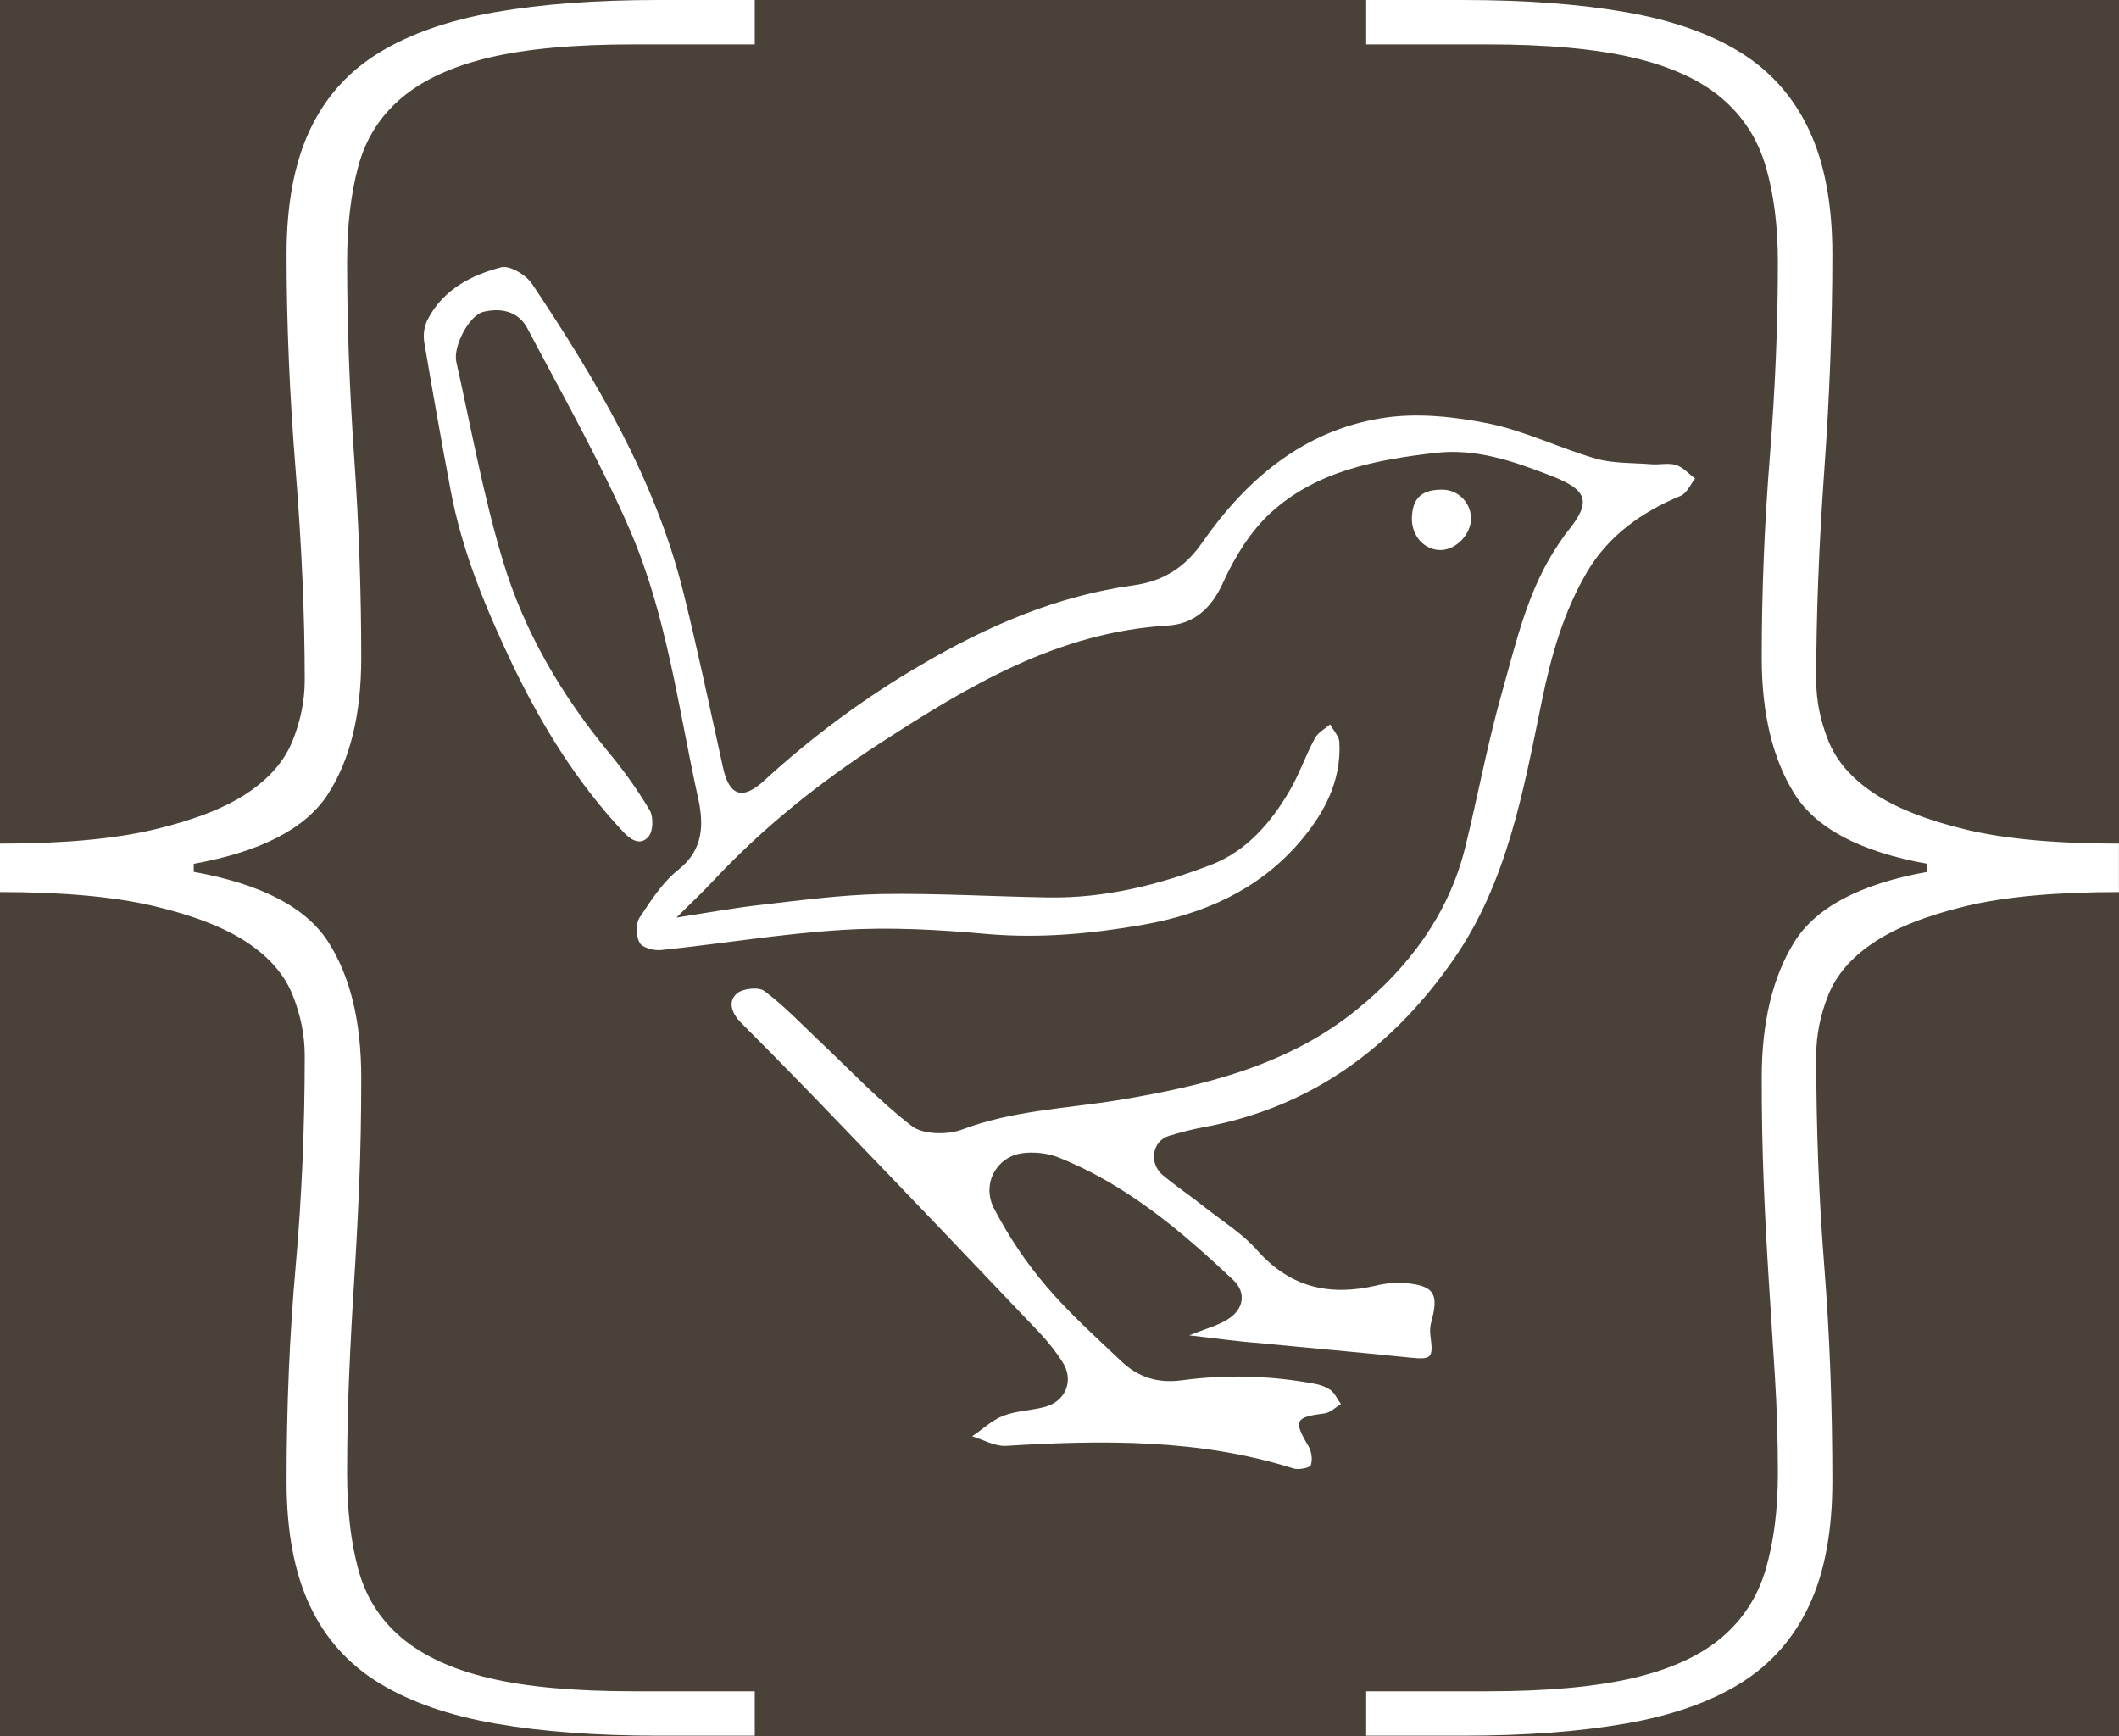
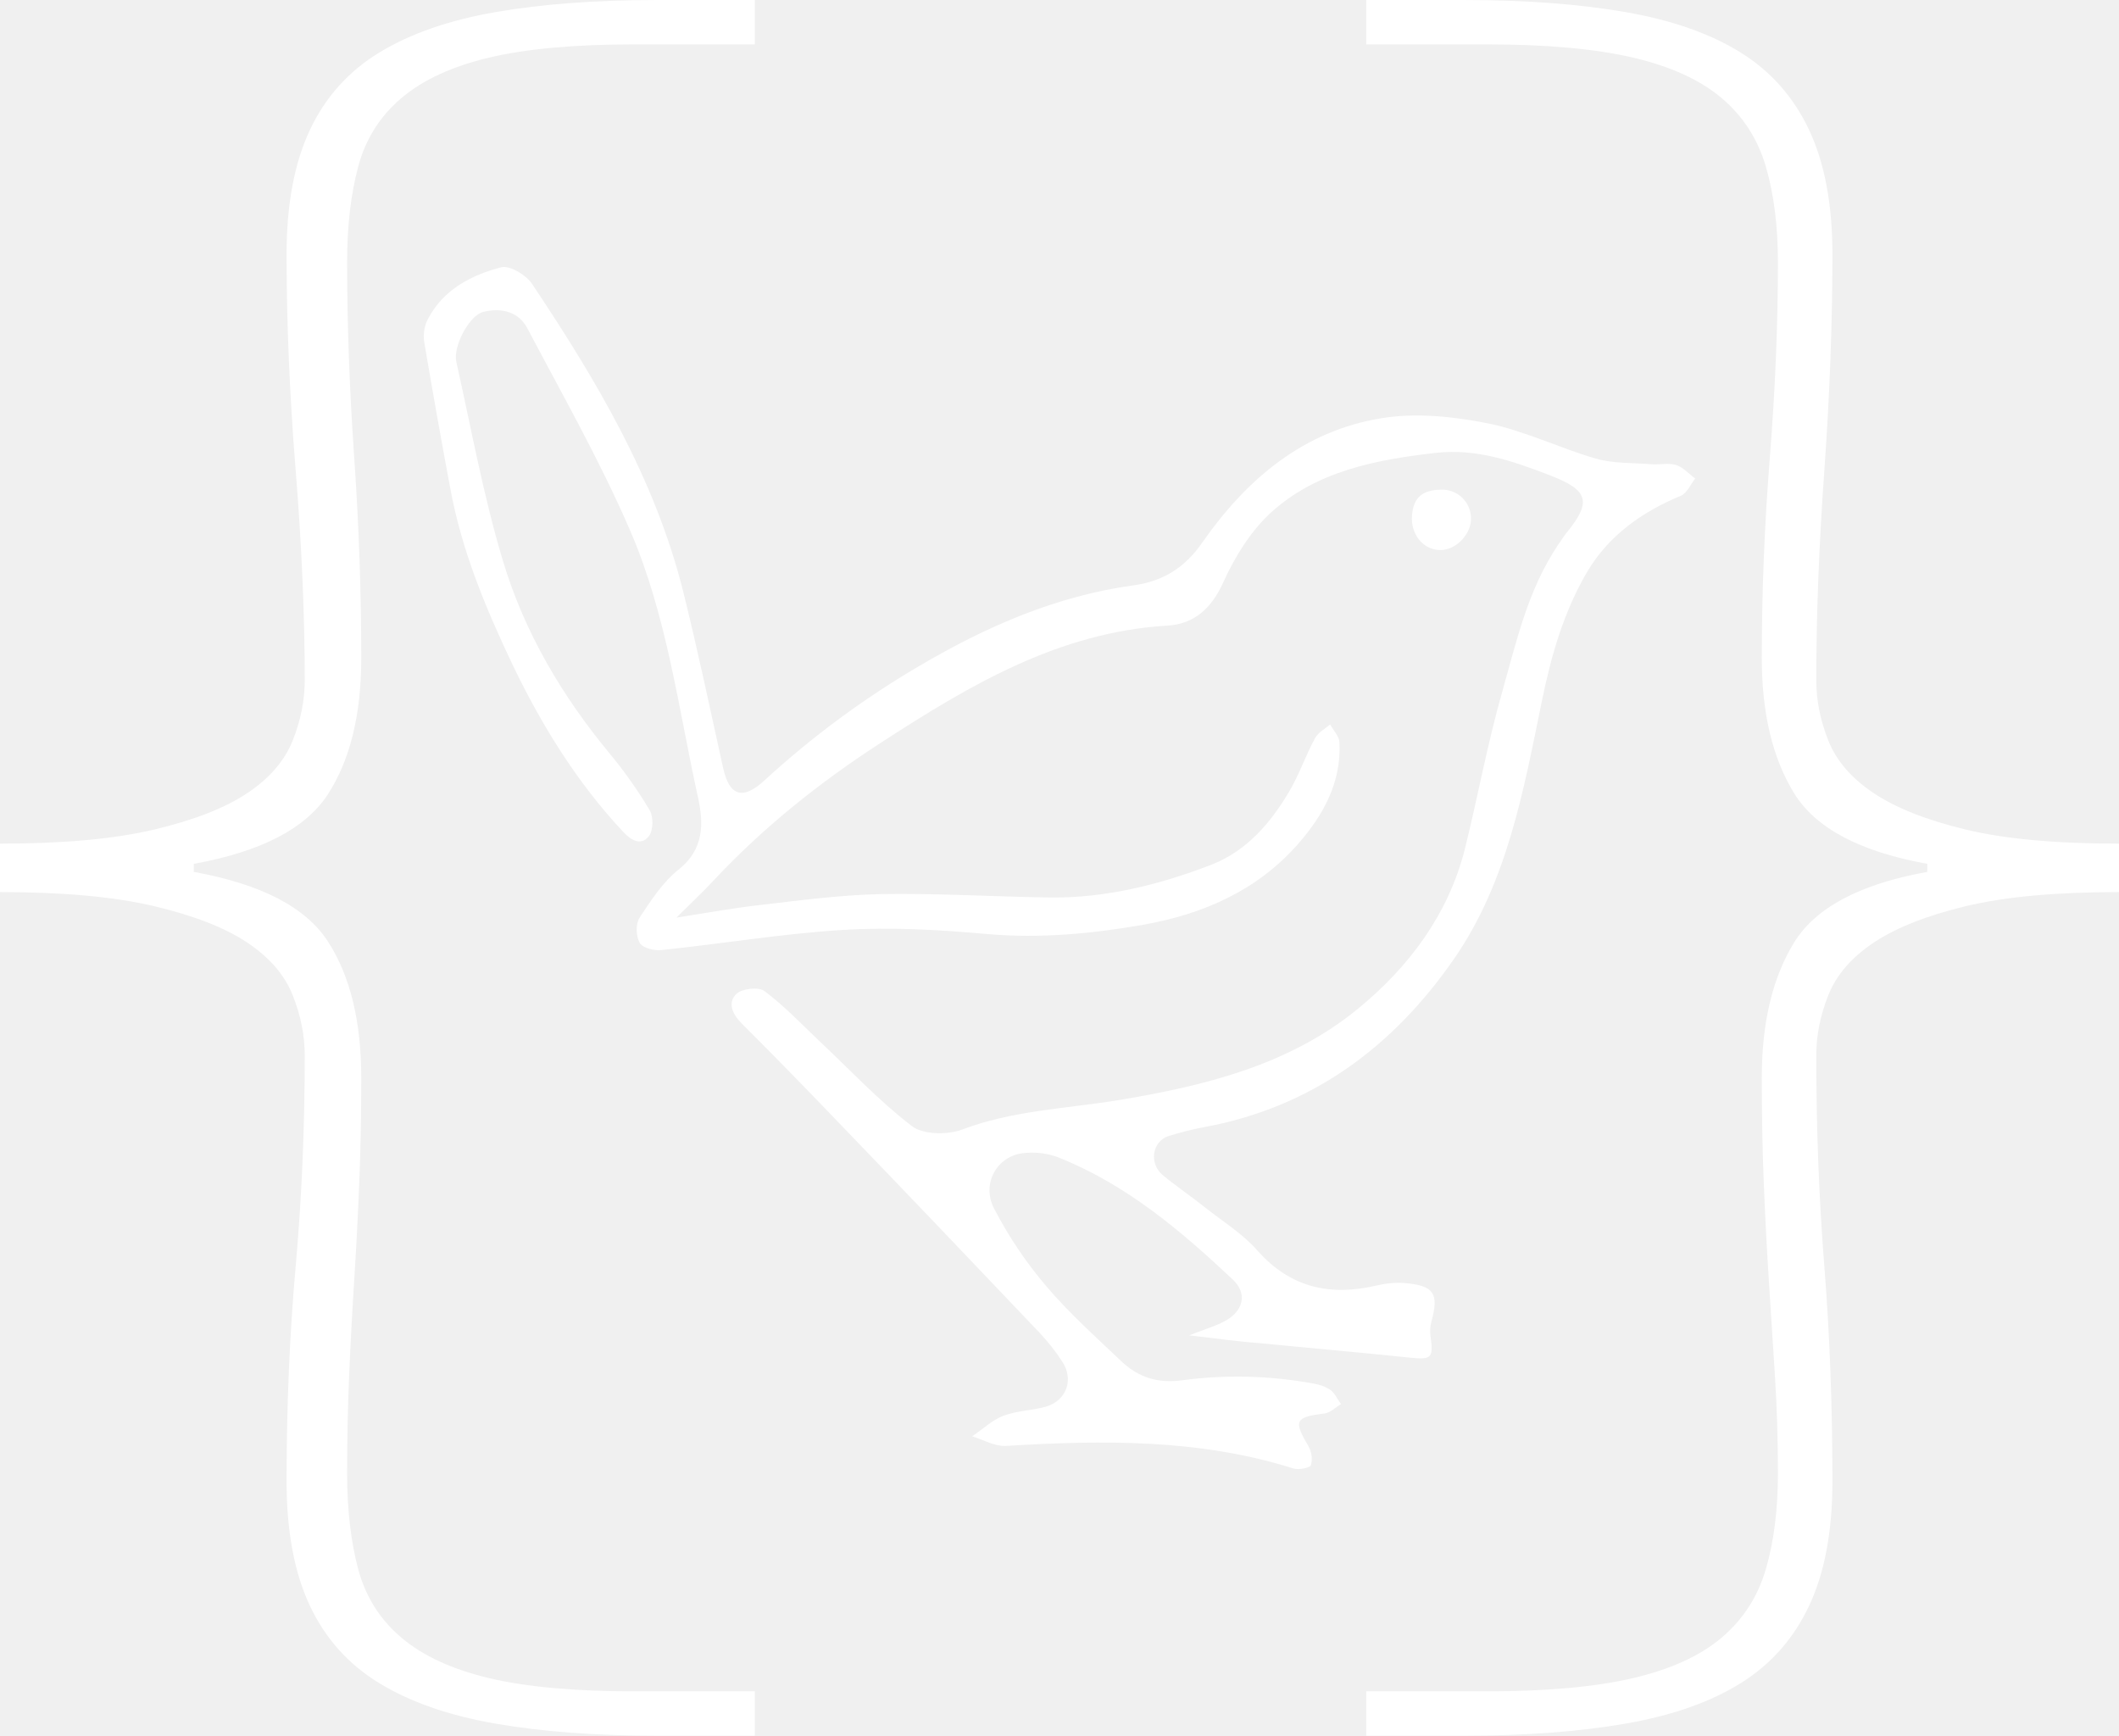
- <svg xmlns="http://www.w3.org/2000/svg" width="100%" height="100%" viewBox="0 0 20834 17064" version="1.1" xml:space="preserve" style="fill-rule:evenodd;clip-rule:evenodd;stroke-linecap:round;stroke-linejoin:round;stroke-miterlimit:1.5;">
-   <g id="background-hex-4a4139">
-     <rect x="-6666.67" y="-1250" width="34166.7" height="19583.3" style="fill:#4a4139;stroke:#4a4139;stroke-width:4.17px;" />
+ <svg xmlns="http://www.w3.org/2000/svg" width="100%" height="100%" viewBox="0 0 5000 4096" version="1.1" xml:space="preserve" style="fill-rule:evenodd;clip-rule:evenodd;stroke-linejoin:round;stroke-miterlimit:2;">
+   <g transform="matrix(1,0,0,1,-1500,-200)">
+     <path id="white" d="M4723.76,4295.36L4723.76,4190.59L5009.48,4190.59C5149.17,4190.59 5263.45,4180.28 5352.35,4159.64C5441.24,4139.01 5511.08,4107.26 5561.88,4064.4C5612.67,4021.54 5647.59,3967.57 5666.64,3902.49C5685.69,3837.41 5695.21,3762.01 5695.21,3676.29C5695.21,3596.93 5692.83,3519.94 5688.07,3445.33C5683.31,3370.73 5678.55,3296.12 5673.78,3221.52C5669.02,3146.91 5665.06,3070.72 5661.88,2992.94C5658.7,2915.16 5657.12,2831.82 5657.12,2742.93C5657.12,2612.77 5682.52,2506.42 5733.31,2423.88C5784.11,2341.33 5888.87,2285.78 6047.61,2257.2L6047.61,2238.16C5888.87,2209.58 5784.11,2154.03 5733.31,2071.48C5682.52,1988.94 5657.12,1882.59 5657.12,1752.43C5657.12,1596.87 5663.47,1438.93 5676.17,1278.6C5688.86,1118.28 5695.21,965.102 5695.21,819.066C5695.21,733.349 5685.69,657.95 5666.64,592.869C5647.59,527.787 5612.67,473.818 5561.88,430.959C5511.08,388.101 5441.24,356.354 5352.35,335.718C5263.45,315.083 5149.17,304.765 5009.48,304.765L4723.76,304.765L4723.76,200L4952.34,200C5098.37,200 5226.15,209.524 5335.68,228.572C5445.21,247.62 5535.69,279.367 5607.12,323.813C5678.55,368.259 5732.52,429.372 5769.03,507.152C5805.53,584.932 5823.79,682.554 5823.79,800.018C5823.79,961.927 5817.44,1131.77 5804.74,1309.56C5792.04,1487.34 5785.69,1652.42 5785.69,1804.81C5785.69,1852.43 5795.22,1900.05 5814.27,1947.67C5833.31,1995.29 5869.03,2036.56 5921.41,2071.48C5973.79,2106.41 6046.02,2134.98 6138.09,2157.2C6230.15,2179.42 6350.79,2190.53 6500,2190.53L6500,2304.82C6350.79,2304.82 6230.15,2315.94 6138.09,2338.16C6046.02,2360.38 5973.79,2388.95 5921.41,2423.88C5869.03,2458.8 5833.31,2500.07 5814.27,2547.69C5795.22,2595.31 5785.69,2642.93 5785.69,2690.55C5785.69,2861.98 5792.04,3027.86 5804.74,3188.18C5817.44,3348.51 5823.79,3517.56 5823.79,3695.34C5823.79,3812.81 5805.53,3910.43 5769.03,3988.21C5732.52,4065.99 5678.55,4127.1 5607.12,4171.55C5535.69,4215.99 5445.21,4247.74 5335.68,4266.79C5226.15,4285.84 5098.37,4295.36 4952.34,4295.36L4723.76,4295.36ZM3052.43,4295.36C2906.39,4295.36 2778.61,4285.84 2669.08,4266.79C2559.55,4247.74 2468.28,4215.99 2395.26,4171.55C2322.25,4127.1 2267.48,4065.99 2230.97,3988.21C2194.47,3910.43 2176.21,3812.81 2176.21,3695.34C2176.21,3517.56 2183.35,3348.51 2197.64,3188.18C2211.93,3027.86 2219.07,2861.98 2219.07,2690.55C2219.07,2642.93 2209.55,2595.31 2190.5,2547.69C2171.45,2500.07 2135.73,2458.8 2083.35,2423.88C2030.97,2388.95 1957.95,2360.38 1864.3,2338.16C1770.64,2315.94 1649.21,2304.82 1500,2304.82L1500,2190.53C1649.21,2190.53 1770.64,2179.42 1864.3,2157.2C1957.95,2134.98 2030.97,2106.41 2083.35,2071.48C2135.73,2036.56 2171.45,1995.29 2190.5,1947.67C2209.55,1900.05 2219.07,1852.43 2219.07,1804.81C2219.07,1652.42 2211.93,1487.34 2197.64,1309.56C2183.35,1131.77 2176.21,961.927 2176.21,800.018C2176.21,682.554 2194.47,584.932 2230.97,507.152C2267.48,429.372 2322.25,368.259 2395.26,323.813C2468.28,279.367 2559.55,247.62 2669.08,228.572C2778.61,209.524 2906.39,200 3052.43,200L3281.01,200L3281.01,304.765L2995.28,304.765C2855.6,304.765 2742.1,315.083 2654.8,335.718C2567.49,356.354 2498.44,388.101 2447.65,430.959C2396.85,473.818 2362.72,527.787 2345.26,592.869C2327.8,657.95 2319.07,733.349 2319.07,819.066C2319.07,965.102 2324.63,1118.28 2335.74,1278.6C2346.85,1438.93 2352.41,1596.87 2352.41,1752.43C2352.41,1885.76 2326.22,1992.91 2273.83,2073.87C2221.45,2154.82 2115.89,2209.58 1957.16,2238.16L1957.16,2257.2C2115.89,2285.78 2221.45,2340.54 2273.83,2421.49C2326.22,2502.45 2352.41,2609.6 2352.41,2742.93C2352.41,2831.82 2350.82,2915.16 2347.64,2992.94C2344.47,3070.72 2340.5,3146.91 2335.74,3221.52C2330.98,3296.12 2327.01,3370.73 2323.83,3445.33C2320.66,3519.94 2319.07,3596.93 2319.07,3676.29C2319.07,3762.01 2327.8,3837.41 2345.26,3902.49C2362.72,3967.57 2396.85,4021.54 2447.65,4064.4C2498.44,4107.26 2567.49,4139.01 2654.8,4159.64C2742.1,4180.28 2855.6,4190.59 2995.28,4190.59L3281.01,4190.59L3281.01,4295.36L3052.43,4295.36ZM4306.12,3350.72C4346.31,3334.64 4374.8,3327.34 4397.45,3312.72C4435.45,3288.61 4441.29,3249.89 4409.87,3219.93C4285.66,3103.03 4156.34,2993.43 3994.87,2929.86C3968.56,2920.37 3939.34,2917.44 3911.57,2921.1C3863.35,2927.67 3829.01,2971.51 3835.58,3020.46C3837.05,3031.42 3840.7,3042.38 3845.81,3051.88C3880.15,3117.64 3921.07,3179.01 3969.29,3235.27C4022.63,3298.11 4084.74,3353.64 4144.65,3410.63C4184.83,3449.35 4230.86,3464.7 4290.05,3456.66C4393.07,3442.78 4498.28,3445.7 4600.57,3464.7C4614.45,3466.89 4628.34,3472 4640.03,3480.04C4650.26,3488.08 4656.1,3501.96 4664.14,3512.92C4651.72,3520.23 4640.03,3532.65 4626.15,3534.84C4556,3543.61 4551.62,3551.64 4586.69,3610.83C4594.73,3624.71 4597.65,3641.51 4593.27,3656.86C4591.07,3663.43 4564.77,3668.55 4552.35,3664.89C4330.23,3594.75 4102.27,3597.68 3873.58,3611.56C3847.28,3613.02 3820.24,3596.95 3793.94,3588.91C3818.05,3572.83 3840.7,3550.91 3867,3540.68C3899.15,3528.26 3935.68,3528.26 3968.56,3518.77C4016.79,3504.15 4034.32,3454.47 4006.56,3412.82C3991.21,3388.71 3972.95,3366.06 3953.95,3345.6C3801.97,3185.59 3650,3026.31 3496.56,2867.03C3414.73,2781.54 3332.9,2697.52 3249.61,2614.22C3226.95,2591.57 3216.73,2564.54 3237.91,2544.81C3251.07,2532.39 3289.79,2528.01 3303.67,2538.24C3350.43,2573.31 3390.62,2615.68 3433,2655.87C3505.33,2723.82 3573.28,2796.89 3651.46,2856.8C3677.76,2877.26 3734.76,2877.99 3769.1,2865.57C3888.19,2820.27 4013.86,2815.88 4136.61,2796.16C4340.46,2762.55 4541.39,2713.59 4703.59,2580.61C4822.69,2483.44 4916.94,2359.23 4956.4,2203.6C4987.09,2080.12 5009.73,1954.45 5044.81,1831.7C5078.42,1712.6 5105.45,1590.59 5177.05,1484.64C5184.36,1474.41 5190.94,1463.45 5198.97,1453.95C5257.43,1381.62 5245.73,1355.32 5155.86,1320.98C5068.92,1287.37 4983.43,1258.14 4889.18,1268.37C4748.16,1284.44 4607.88,1310.75 4499.74,1408.65C4451.52,1452.49 4413.53,1513.87 4386.49,1573.78C4358.73,1635.89 4317.08,1672.42 4254.98,1676.07C3996.33,1691.42 3785.17,1818.55 3577.67,1952.99C3434.46,2045.78 3301.48,2151.72 3184.58,2276.66C3158.27,2305.16 3129.78,2331.46 3096.17,2365.07C3166.31,2354.11 3230.61,2342.42 3294.91,2335.12C3389.16,2324.16 3483.41,2311.74 3577.67,2309.54C3709.91,2307.35 3841.43,2315.39 3973.68,2317.58C4107.39,2319.77 4235.98,2287.62 4358.73,2240.13C4441.29,2207.98 4499.01,2141.49 4543.58,2064.78C4566.23,2026.05 4580.85,1982.21 4602.77,1942.03C4610.07,1928.14 4626.15,1920.11 4638.57,1909.15C4645.87,1923.03 4659.76,1936.91 4660.49,1950.8C4665.6,2046.51 4621.76,2124.69 4561.12,2193.37C4464.67,2302.24 4337.54,2357.04 4197.99,2381.88C4076.7,2403.07 3953.95,2414.76 3829.01,2403.8C3715.03,2393.57 3600.32,2386.99 3486.34,2394.3C3343.86,2403.07 3201.38,2427.18 3058.91,2441.79C3042.1,2443.25 3015.07,2435.95 3009.22,2424.26C3000.45,2408.18 2999.72,2379.69 3009.22,2365.07C3036.26,2324.16 3064.02,2281.05 3102.01,2251.09C3161.2,2203.6 3160.47,2142.96 3147.31,2083.04C3100.55,1870.42 3073.52,1651.96 2986.57,1451.03C2915.7,1287.37 2827.29,1131.74 2744,973.919C2722.81,934.464 2681.89,925.697 2640.24,935.926C2607.37,943.963 2568.64,1017.03 2576.68,1053.56C2611.75,1209.92 2640.24,1368.47 2686.28,1521.9C2736.69,1690.68 2825.83,1841.93 2939.08,1978.56C2974.15,2020.94 3005.57,2065.51 3033.33,2112.27C3042.1,2127.61 3041.37,2159.76 3031.14,2172.91C3012.14,2197.02 2988.03,2181.68 2970.5,2162.68C2861.63,2046.51 2779.07,1912.8 2710.39,1770.33C2646.82,1636.62 2589.83,1500.72 2562.8,1353.86C2540.88,1237.68 2520.42,1121.51 2500.69,1005.34C2498.5,986.34 2501.42,967.344 2510.92,950.539C2547.45,882.588 2612.48,848.979 2682.62,830.712C2703.08,825.598 2741.8,848.979 2755.69,870.167C2906.93,1096.67 3045.75,1329.75 3112.24,1596.43C3146.58,1734.52 3175.81,1874.08 3206.5,2012.9C3221.11,2077.93 3252.53,2088.89 3303.67,2041.4C3416.92,1937.64 3540.4,1846.31 3673.38,1768.86C3829.01,1677.53 3993.4,1605.93 4174.61,1581.09C4244.02,1571.59 4295.89,1539.44 4336.81,1480.26C4441.29,1330.48 4576.46,1215.76 4761.32,1186.54C4842.42,1173.39 4930.1,1182.88 5011.2,1198.96C5098.14,1216.49 5179.98,1257.41 5266.19,1282.25C5307.84,1293.94 5353.14,1291.75 5396.98,1295.4C5415.98,1296.87 5436.43,1291.75 5453.97,1296.87C5471.51,1301.98 5484.66,1318.06 5500,1329.01C5489.04,1342.9 5480.27,1364.09 5465.66,1369.93C5374.33,1407.92 5296.15,1463.45 5245.73,1548.21C5189.48,1643.19 5159.52,1749.14 5137.6,1857.27C5094.49,2066.97 5056.5,2280.32 4931.56,2461.52C4786.89,2670.48 4595.46,2812.96 4339.73,2859.72C4311.97,2864.84 4284.93,2872.14 4257.9,2880.18C4218.44,2892.6 4210.41,2945.21 4244.02,2972.97C4277.63,3000.74 4312.7,3024.12 4346.31,3051.15C4387.22,3083.3 4433.25,3111.8 4467.6,3151.25C4545.77,3238.93 4639.3,3258.66 4748.16,3233.08C4769.35,3227.97 4792,3225.78 4813.92,3227.24C4884.06,3233.08 4895.75,3252.08 4877.49,3318.57C4874.57,3328.8 4873.84,3340.49 4875.3,3351.45C4882.6,3404.78 4878.22,3408.44 4827.07,3403.32C4708.71,3390.9 4589.61,3380.67 4471.25,3368.98C4420.1,3365.33 4370.42,3358.02 4306.12,3350.72ZM4900.14,1355.32C4938.13,1353.86 4969.55,1383.08 4971.01,1421.08L4971.01,1421.81C4972.47,1458.34 4937.4,1497.06 4900.14,1497.79C4862.14,1498.53 4832.19,1466.38 4831.46,1424.73C4832.19,1377.24 4852.65,1356.05 4900.14,1355.32Z" style="fill:white;fill-rule:nonzero;" />
  </g>
-   <path id="white" d="M13432.3,17064l0,-436.521l1190.51,0c582.028,0 1058.23,-42.991 1428.61,-128.972c370.381,-85.981 661.395,-218.261 873.041,-396.837c211.647,-178.577 357.154,-403.451 436.521,-674.623c79.368,-271.172 119.051,-585.335 119.051,-942.489c0,-330.697 -9.921,-651.474 -29.762,-962.33c-19.842,-310.856 -39.684,-621.711 -59.526,-932.567c-19.842,-310.856 -36.377,-628.326 -49.605,-952.409c-13.228,-324.084 -19.842,-671.316 -19.842,-1041.7c0,-542.344 105.824,-985.479 317.47,-1329.4c211.647,-343.926 648.168,-575.414 1309.56,-694.465l-0,-79.368c-661.395,-119.051 -1097.92,-350.539 -1309.56,-694.465c-211.646,-343.925 -317.47,-787.06 -317.47,-1329.4c0,-648.168 26.456,-1306.26 79.368,-1974.27c52.912,-668.009 79.367,-1306.26 79.367,-1914.74c0,-357.154 -39.683,-671.317 -119.051,-942.489c-79.367,-271.172 -224.874,-496.046 -436.521,-674.623c-211.646,-178.577 -502.66,-310.856 -873.041,-396.837c-370.382,-85.981 -846.586,-128.972 -1428.61,-128.972l-1190.51,-0l0,-436.521l952.409,0c608.484,0 1140.91,39.684 1597.27,119.051c456.363,79.368 833.358,211.647 1130.99,396.837c297.628,185.191 522.502,439.828 674.623,763.912c152.121,324.084 228.181,730.842 228.181,1220.27c0,674.623 -26.455,1382.32 -79.367,2123.08c-52.912,740.763 -79.367,1428.61 -79.367,2063.55c-0,198.419 39.683,396.837 119.051,595.256c79.367,198.418 228.181,370.381 446.442,515.888c218.26,145.507 519.195,264.558 902.804,357.154c383.609,92.595 886.27,138.893 1507.98,138.893l0,476.204c-621.711,0 -1124.37,46.298 -1507.98,138.893c-383.609,92.596 -684.544,211.647 -902.804,357.154c-218.261,145.507 -367.075,317.469 -446.442,515.888c-79.368,198.419 -119.051,396.837 -119.051,595.256c-0,714.307 26.455,1405.46 79.367,2073.47c52.912,668.009 79.367,1372.39 79.367,2113.16c0,489.432 -76.06,896.19 -228.181,1220.27c-152.121,324.084 -376.995,578.721 -674.623,763.912c-297.628,185.19 -674.623,317.469 -1130.99,396.837c-456.363,79.367 -988.786,119.051 -1597.27,119.051l-952.409,-0Zm-6963.87,-0c-608.484,-0 -1140.91,-39.684 -1597.27,-119.051c-456.363,-79.368 -836.665,-211.647 -1140.91,-396.837c-304.242,-185.191 -532.423,-439.828 -684.544,-763.912c-152.121,-324.084 -228.181,-730.842 -228.181,-1220.27c-0,-740.763 29.763,-1445.15 89.288,-2113.16c59.526,-668.009 89.289,-1359.17 89.289,-2073.47c-0,-198.419 -39.684,-396.837 -119.052,-595.256c-79.367,-198.419 -228.181,-370.381 -446.441,-515.888c-218.261,-145.507 -522.503,-264.558 -912.726,-357.154c-390.223,-92.595 -896.19,-138.893 -1517.9,-138.893l0,-476.204c621.712,-0 1127.68,-46.298 1517.9,-138.893c390.223,-92.596 694.465,-211.647 912.726,-357.154c218.26,-145.507 367.074,-317.47 446.441,-515.888c79.368,-198.419 119.052,-396.837 119.052,-595.256c-0,-634.939 -29.763,-1322.79 -89.289,-2063.55c-59.525,-740.763 -89.288,-1448.46 -89.288,-2123.08c-0,-489.432 76.06,-896.19 228.181,-1220.27c152.121,-324.084 380.302,-578.721 684.544,-763.912c304.242,-185.19 684.544,-317.469 1140.91,-396.837c456.363,-79.367 988.786,-119.051 1597.27,-119.051l952.409,0l-0,436.521l-1190.51,-0c-582.027,-0 -1054.92,42.991 -1418.69,128.972c-363.768,85.981 -651.475,218.26 -863.121,396.837c-211.647,178.577 -353.847,403.451 -426.6,674.623c-72.754,271.172 -109.13,585.335 -109.13,942.489c-0,608.483 23.148,1246.73 69.446,1914.74c46.298,668.009 69.447,1326.1 69.447,1974.27c-0,555.572 -109.131,1002.01 -327.391,1339.33c-218.261,337.312 -658.088,565.493 -1319.48,684.544l0,79.368c661.396,119.051 1101.22,347.232 1319.48,684.544c218.26,337.311 327.391,783.753 327.391,1339.33c-0,370.382 -6.614,717.614 -19.842,1041.7c-13.228,324.083 -29.763,641.553 -49.605,952.409c-19.842,310.856 -36.377,621.711 -49.605,932.567c-13.227,310.856 -19.841,631.633 -19.841,962.33c-0,357.154 36.376,671.317 109.13,942.489c72.753,271.172 214.953,496.046 426.6,674.623c211.646,178.576 499.353,310.856 863.121,396.837c363.767,85.981 836.665,128.972 1418.69,128.972l1190.51,0l-0,436.521l-952.409,-0Zm5223.73,-3936.01c167.44,-66.976 286.17,-97.419 380.546,-158.307c158.307,-100.464 182.662,-261.815 51.754,-386.634c-517.542,-487.099 -1056.39,-943.754 -1729.2,-1208.61c-109.597,-39.577 -231.372,-51.755 -347.058,-36.533c-200.928,27.399 -344.013,210.061 -316.614,414.034c6.089,45.665 21.311,91.331 42.621,130.908c143.086,273.993 313.57,529.719 514.498,764.135c222.239,261.816 481.01,493.188 730.648,730.648c167.44,161.352 359.235,225.283 605.829,191.795c429.255,-57.843 867.644,-45.665 1293.86,33.488c57.843,9.133 115.686,30.444 164.396,63.932c42.621,33.488 66.976,91.331 100.464,136.996c-51.754,30.444 -100.464,82.198 -158.307,91.331c-292.259,36.533 -310.525,70.021 -164.396,316.615c33.488,57.842 45.666,127.863 27.4,191.795c-9.133,27.399 -118.731,48.709 -170.485,33.488c-925.487,-292.26 -1875.33,-280.082 -2828.22,-222.239c-109.597,6.089 -222.238,-60.887 -331.836,-94.375c100.465,-66.977 194.84,-158.307 304.437,-200.929c133.952,-51.754 286.17,-51.754 423.167,-91.331c200.928,-60.887 273.993,-267.904 158.307,-441.433c-63.932,-100.464 -140.041,-194.839 -219.194,-280.081c-633.228,-666.716 -1266.46,-1330.39 -1905.77,-1994.06c-340.969,-356.191 -681.938,-706.293 -1029,-1053.35c-94.375,-94.376 -136.997,-207.017 -48.71,-289.215c54.799,-51.754 216.15,-70.021 273.993,-27.4c194.839,146.13 362.28,322.703 538.853,490.143c301.392,283.126 584.518,587.563 910.265,837.201c109.597,85.242 347.058,88.287 490.143,36.532c496.232,-188.75 1019.86,-207.016 1531.32,-289.214c849.378,-140.041 1686.58,-344.014 2362.43,-898.088c496.232,-404.901 888.955,-922.443 1053.35,-1570.89c127.864,-514.498 222.239,-1038.13 368.369,-1549.58c140.041,-496.232 252.682,-1004.64 551.03,-1446.07c30.444,-42.621 57.843,-88.287 91.331,-127.863c243.549,-301.393 194.839,-410.99 -179.618,-554.075c-362.279,-140.041 -718.47,-261.815 -1111.19,-219.194c-587.563,66.976 -1172.08,176.573 -1622.65,584.518c-200.928,182.662 -359.235,438.389 -471.877,688.027c-115.686,258.771 -289.215,410.989 -547.986,426.211c-1077.7,63.932 -1957.53,593.651 -2822.13,1153.81c-596.695,386.635 -1150.77,828.068 -1637.87,1348.65c-109.597,118.73 -228.327,228.327 -368.368,368.368c292.259,-45.666 560.163,-94.376 828.068,-124.819c392.723,-45.666 785.446,-97.42 1178.17,-106.553c551.03,-9.133 1099.02,24.355 1650.05,33.488c557.119,9.133 1092.93,-124.819 1604.38,-322.703c344.014,-133.952 584.518,-410.989 770.225,-730.648c94.375,-161.351 155.262,-344.013 246.593,-511.453c30.444,-57.843 97.42,-91.331 149.174,-136.996c30.444,57.842 88.287,115.685 91.331,173.528c21.311,398.812 -161.351,724.559 -414.033,1010.73c-401.857,453.61 -931.576,681.938 -1513.05,785.446c-505.365,88.287 -1016.82,136.997 -1537.4,91.331c-474.921,-42.621 -952.886,-70.02 -1427.81,-39.577c-593.651,36.533 -1187.3,136.997 -1780.95,197.884c-70.02,6.089 -182.661,-24.355 -207.016,-73.065c-36.533,-66.976 -39.577,-185.706 -0,-246.593c112.641,-170.485 228.327,-350.102 386.634,-474.921c246.594,-197.884 243.549,-450.566 188.751,-700.204c-194.84,-885.911 -307.481,-1796.18 -669.761,-2633.38c-295.303,-681.938 -663.671,-1330.39 -1010.73,-1987.97c-88.287,-164.395 -258.771,-200.928 -432.3,-158.307c-136.997,33.488 -298.348,337.925 -264.86,490.143c146.13,651.494 264.86,1312.12 456.655,1951.44c210.061,703.248 581.474,1333.43 1053.35,1902.73c146.13,176.573 277.038,362.28 392.724,557.119c36.532,63.932 33.488,197.884 -9.133,252.683c-79.154,100.464 -179.618,36.532 -252.683,-42.622c-453.61,-484.054 -797.624,-1041.17 -1083.79,-1634.82c-264.86,-557.119 -502.32,-1123.37 -614.962,-1735.29c-91.331,-484.055 -176.573,-968.109 -258.771,-1452.16c-9.133,-79.154 3.044,-158.307 42.621,-228.327c152.218,-283.126 423.167,-423.167 715.426,-499.276c85.242,-21.311 246.594,76.109 304.437,164.395c630.183,943.754 1208.61,1914.91 1485.65,3026.1c143.085,575.385 264.86,1156.86 392.723,1735.29c60.888,270.949 191.795,316.615 404.901,118.731c471.877,-432.3 986.375,-812.846 1540.45,-1135.55c648.45,-380.545 1333.43,-678.893 2088.43,-782.402c289.215,-39.576 505.365,-173.529 675.849,-420.122c435.345,-624.095 998.552,-1102.06 1768.78,-1223.84c337.924,-54.799 703.248,-15.222 1041.17,51.754c362.279,73.065 703.248,243.549 1062.48,347.058c173.528,48.71 362.279,39.576 544.941,54.798c79.154,6.089 164.396,-15.222 237.461,6.089c73.064,21.311 127.863,88.287 191.795,133.952c-45.666,57.843 -82.198,146.13 -143.086,170.485c-380.545,158.307 -706.292,389.678 -916.354,742.825c-234.416,395.767 -359.235,837.2 -450.566,1287.77c-179.617,873.733 -337.924,1762.69 -858.511,2517.69c-602.784,870.689 -1400.41,1464.34 -2465.94,1659.18c-115.686,21.311 -228.328,51.755 -340.969,85.243c-164.396,51.754 -197.884,270.948 -57.843,386.634c140.041,115.686 286.17,213.106 426.211,325.747c170.485,133.952 362.28,252.683 505.365,417.078c325.747,365.324 715.426,447.522 1169.04,340.969c88.287,-21.31 182.662,-30.443 273.993,-24.355c292.259,24.355 340.969,103.509 264.86,380.546c-12.177,42.621 -15.222,91.331 -9.133,136.997c30.444,222.238 12.177,237.46 -200.928,216.15c-493.188,-51.755 -989.419,-94.376 -1482.61,-143.086c-213.106,-15.221 -420.123,-45.665 -688.027,-76.109Zm2475.07,-8314.16c158.307,-6.088 289.215,115.686 295.304,273.993l-0,3.045c6.089,152.218 -140.041,313.569 -295.304,316.614c-158.307,3.044 -283.126,-130.908 -286.17,-304.437c3.044,-197.884 88.287,-286.17 286.17,-289.215Z" style="fill:#fff;fill-rule:nonzero;" />
</svg>
